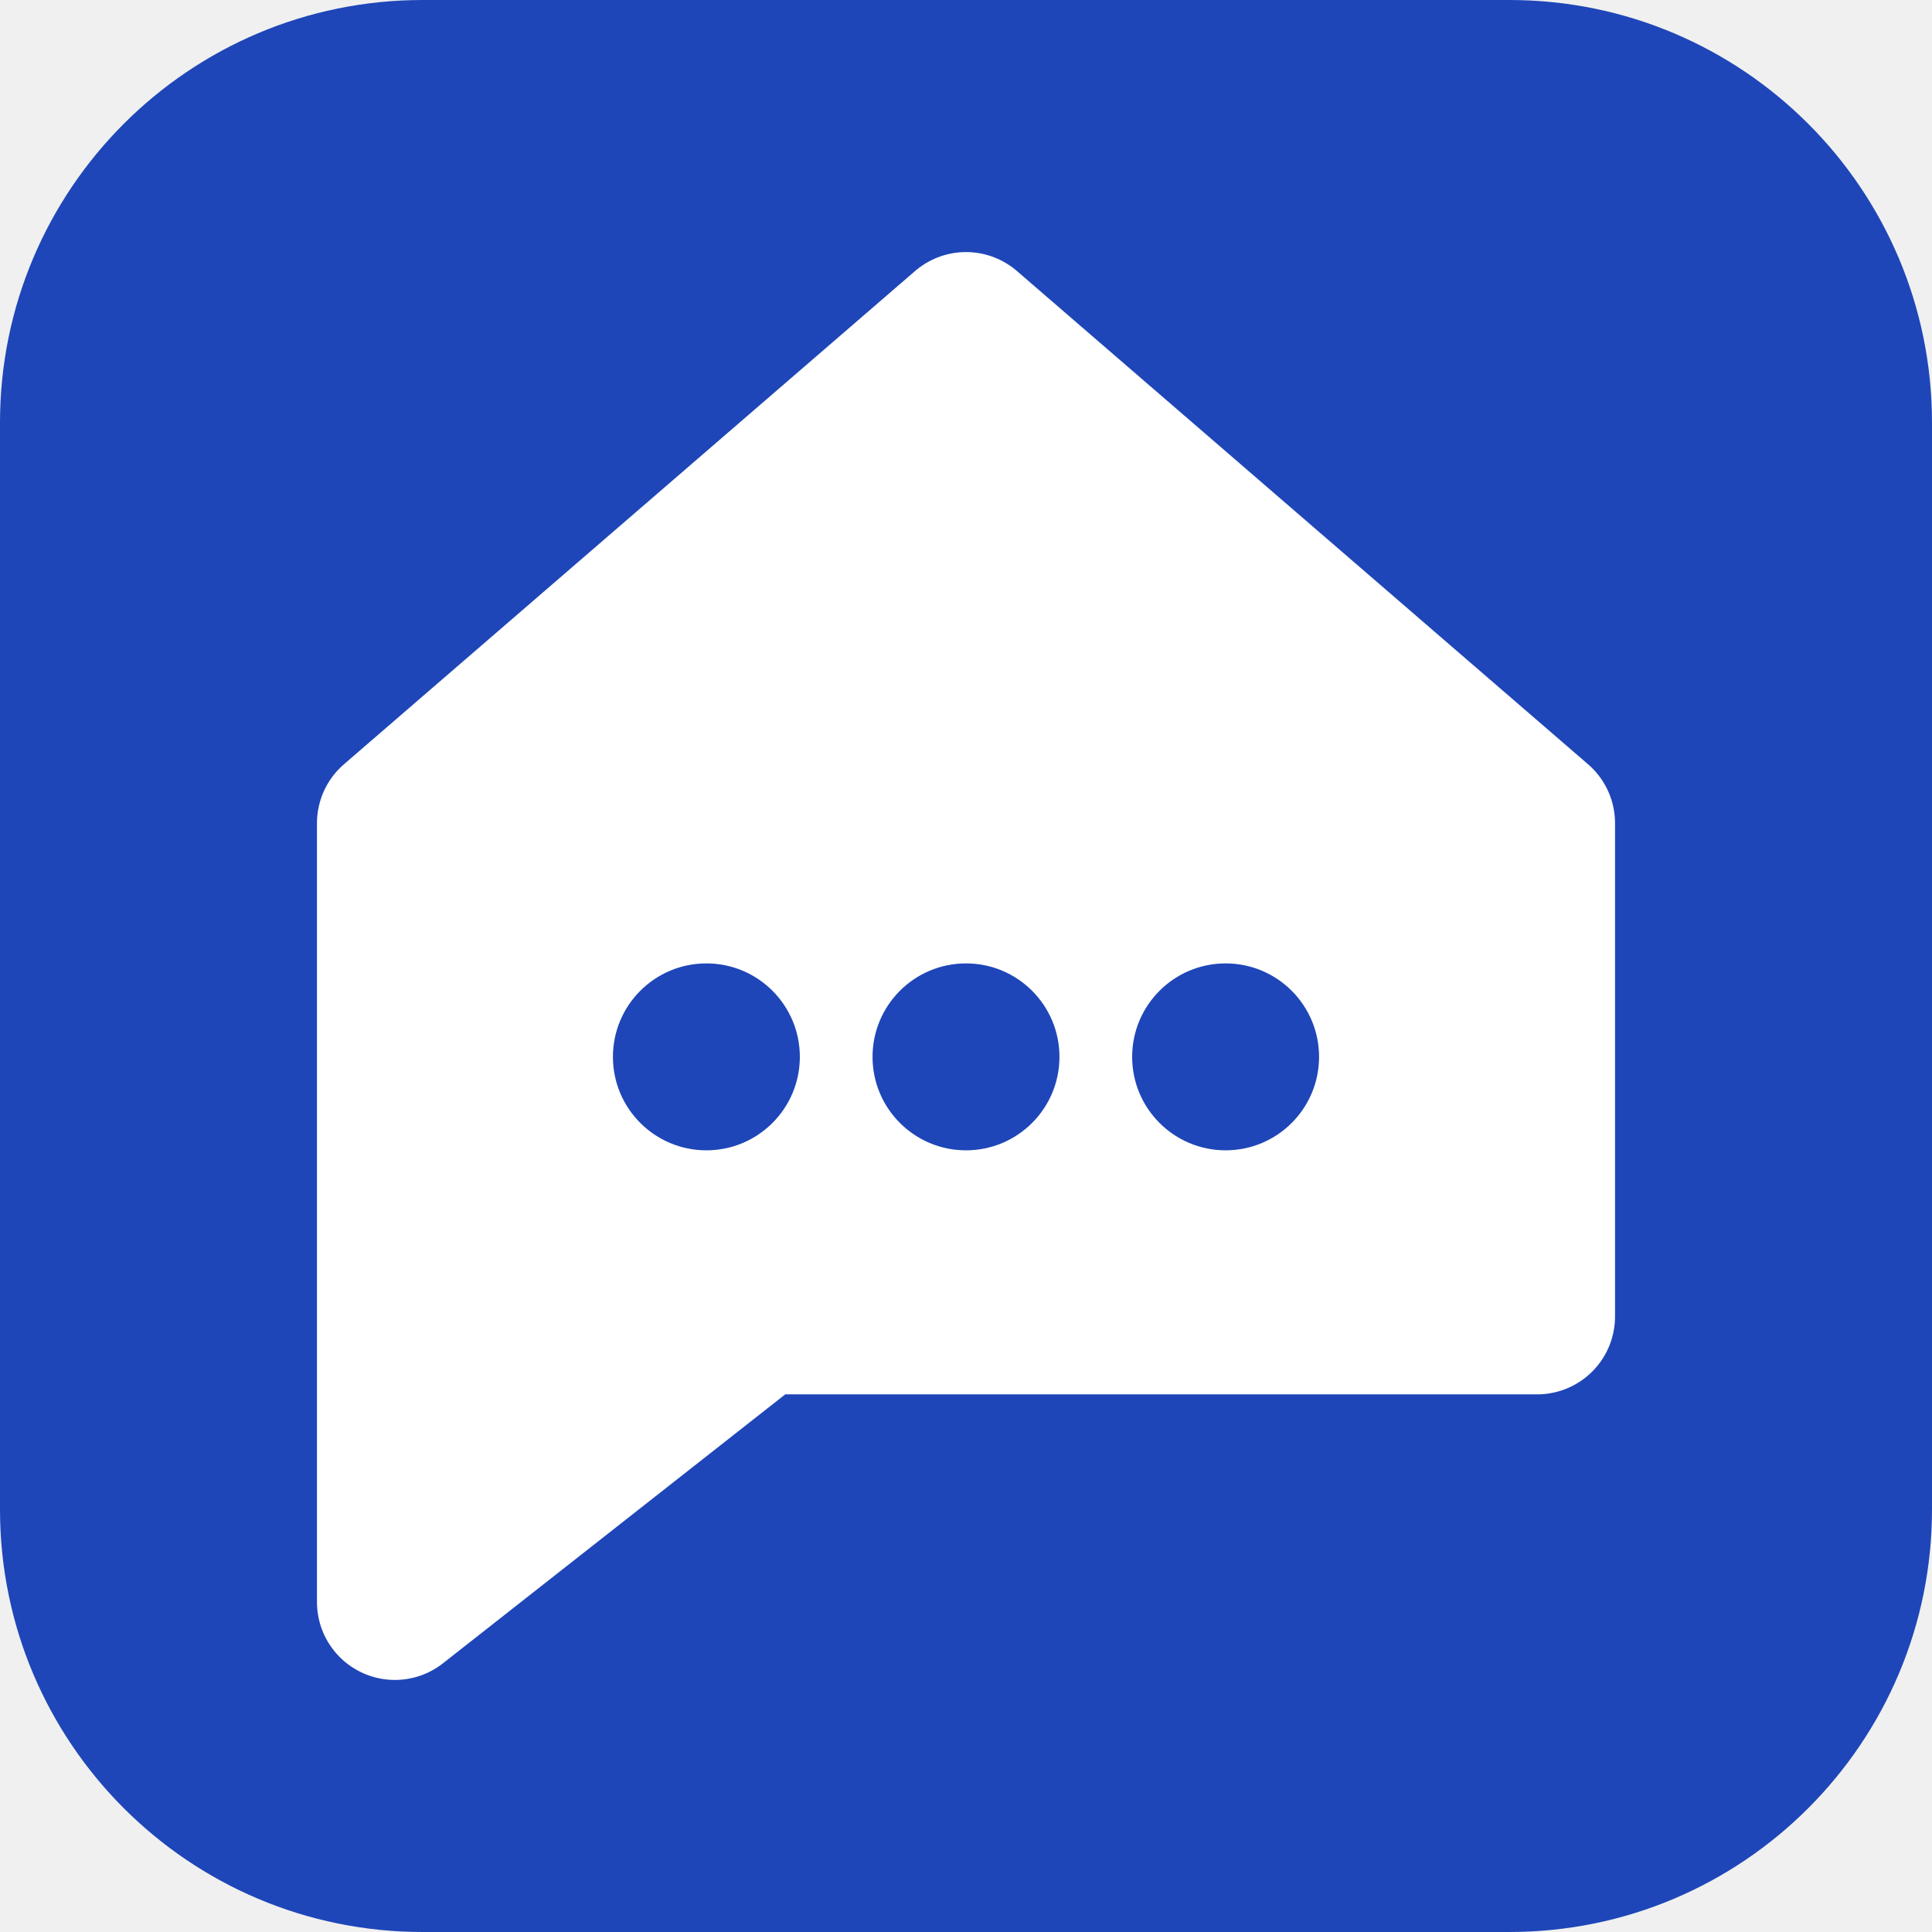
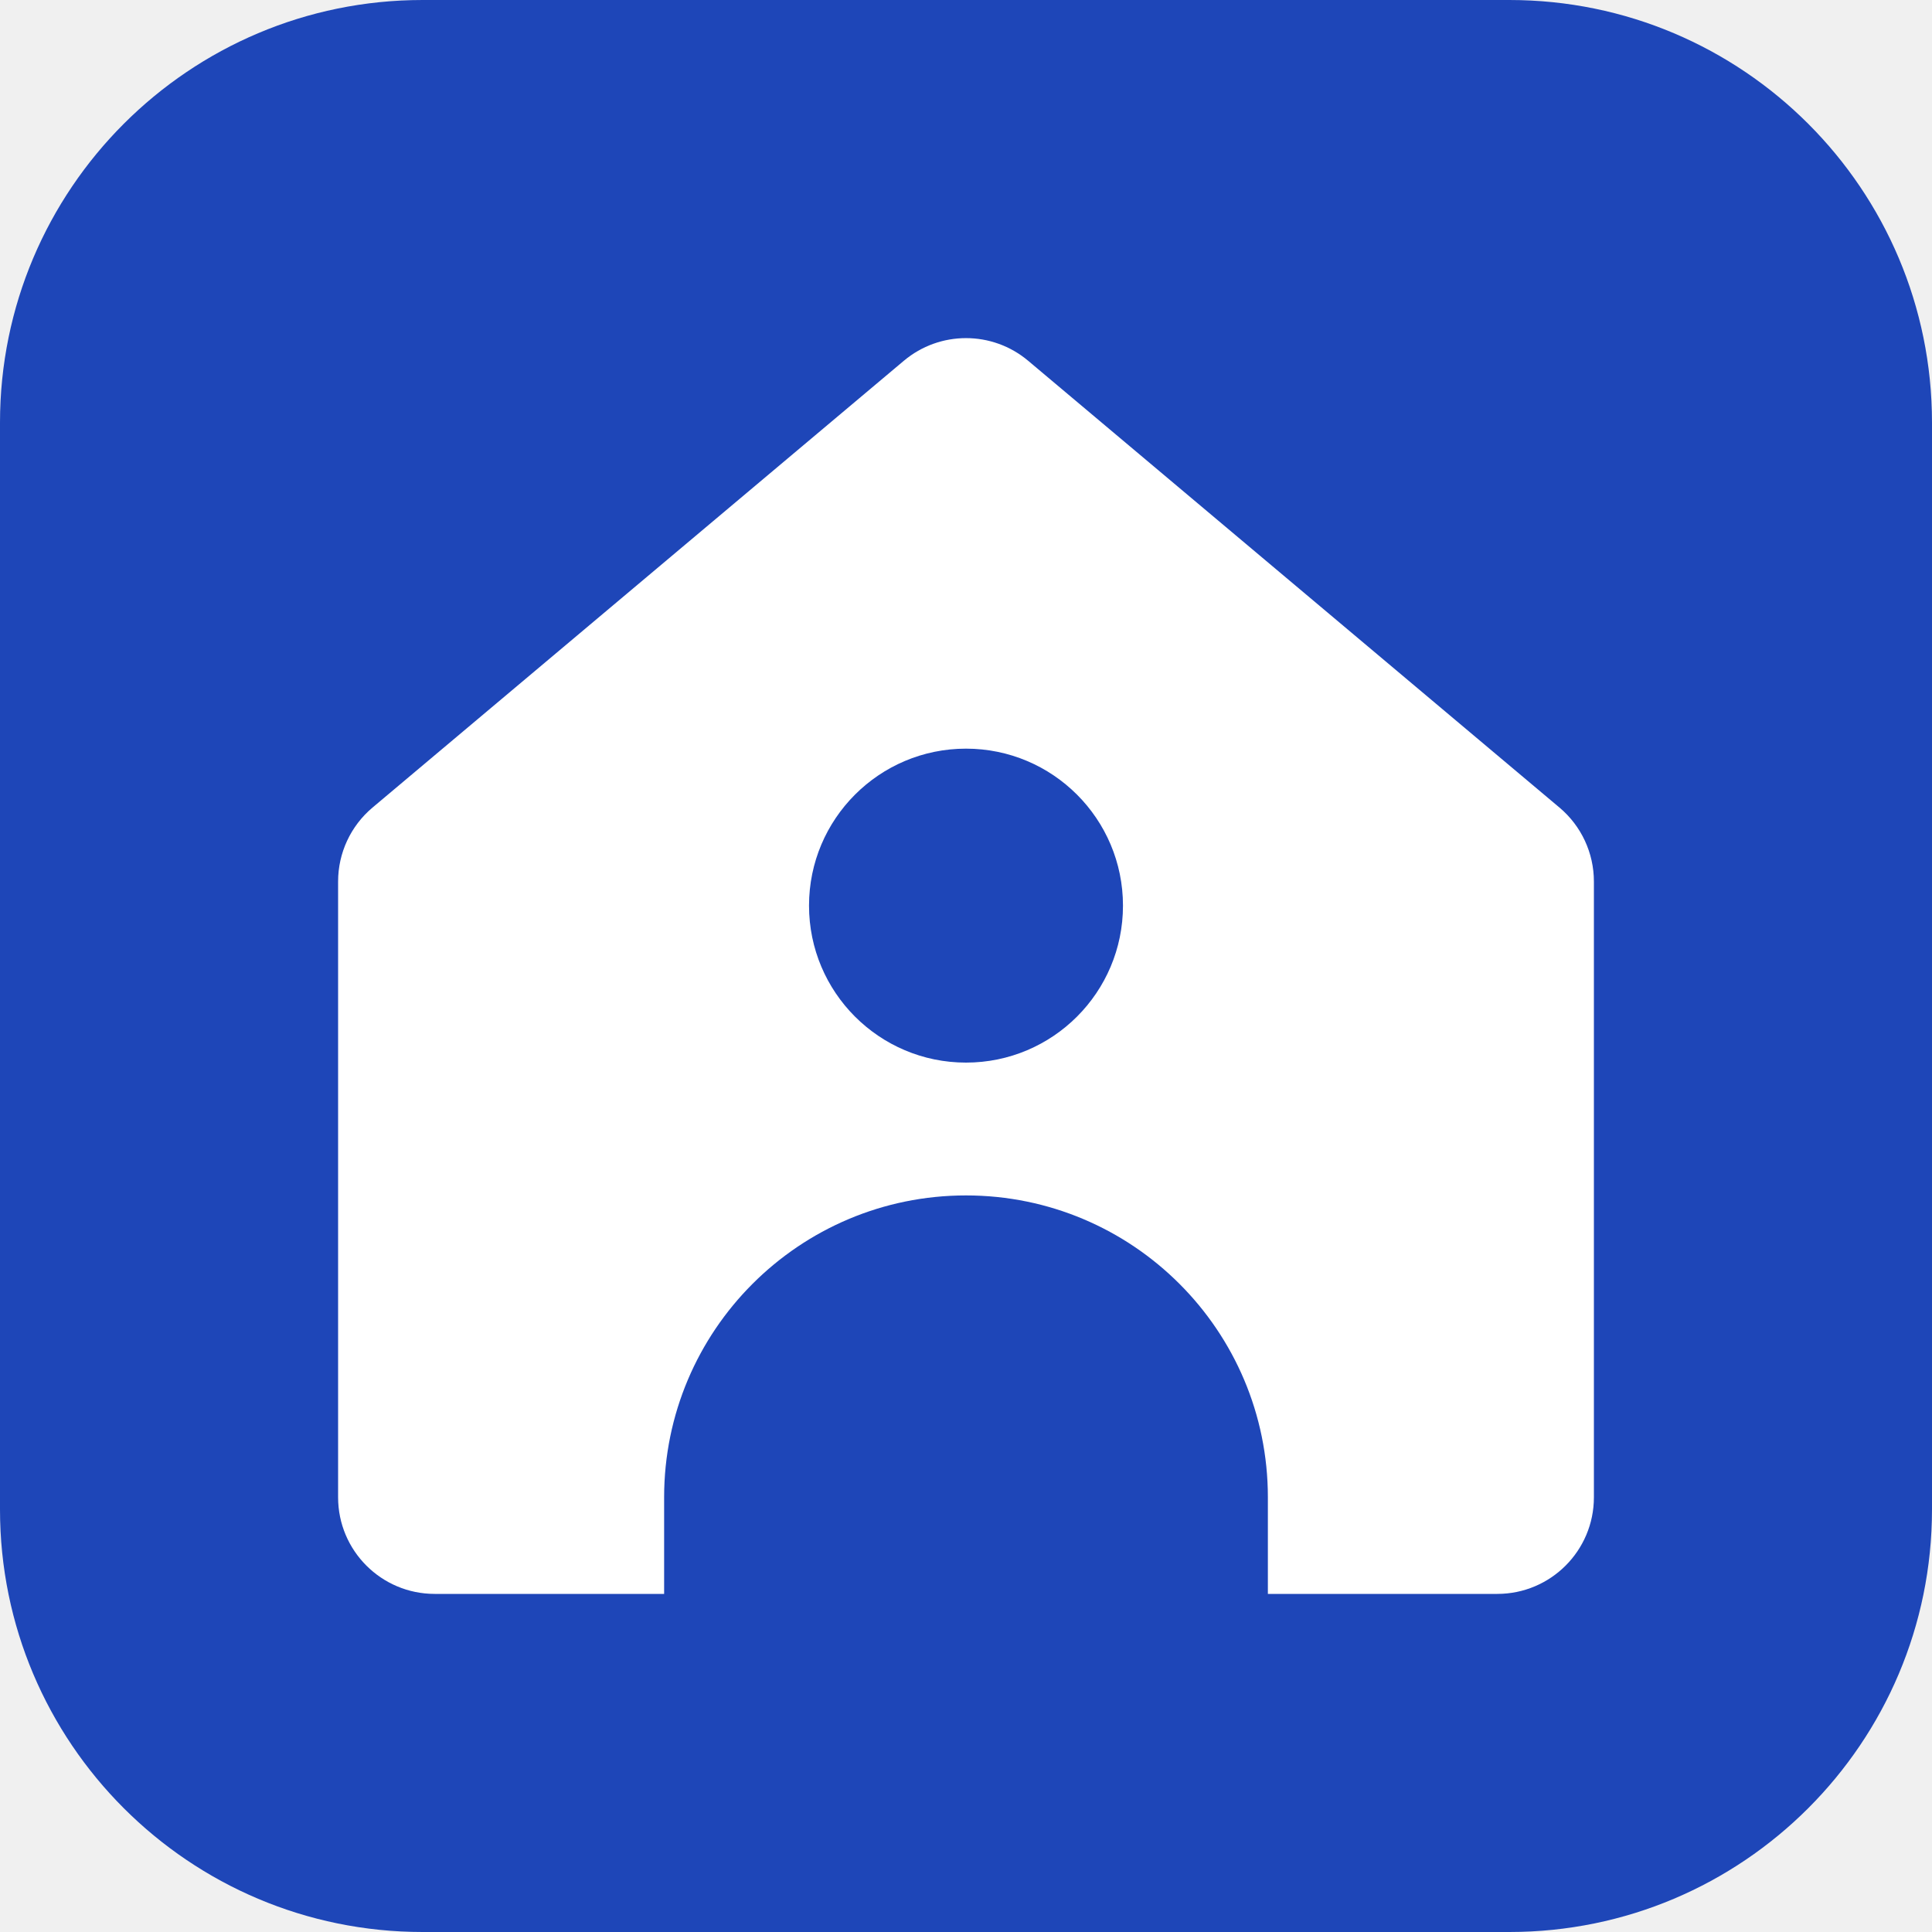
<svg xmlns="http://www.w3.org/2000/svg" viewBox="0 0 64 64">
  <rect width="64" height="64" rx="14" fill="#1e46b8" />
-   <g transform="translate(32 32) scale(.86) translate(-32 -32.5)">
-     <path d="M32 8 L54 27 V46 H24 L10 57 V27 Z" fill="#fff" stroke="#fff" stroke-width="6" stroke-linejoin="round" />
-     <circle cx="22" cy="36" r="3.6" fill="#1e46b8" />
-     <circle cx="32" cy="36" r="3.6" fill="#1e46b8" />
-     <circle cx="42" cy="36" r="3.6" fill="#1e46b8" />
-   </g>
+   <path transform="translate(32 32) scale(.8) translate(-32 -32)" fill="#fff" fill-rule="evenodd" d="M34.574 6.939 L56.574 25.439 A4 4 0 0 1 58 28.5 V54 A4 4 0 0 1 54 58 H44.5 V54 A12.5 12.5 0 0 0 19.5 54 V58 H10 A4 4 0 0 1 6 54 V28.5 A4 4 0 0 1 7.426 25.439 L29.426 6.939 A4 4 0 0 1 34.574 6.939 Z M38.5 29.5 A6.5 6.5 0 1 0 25.5 29.5 A6.5 6.5 0 1 0 38.5 29.5 Z" />
</svg>
